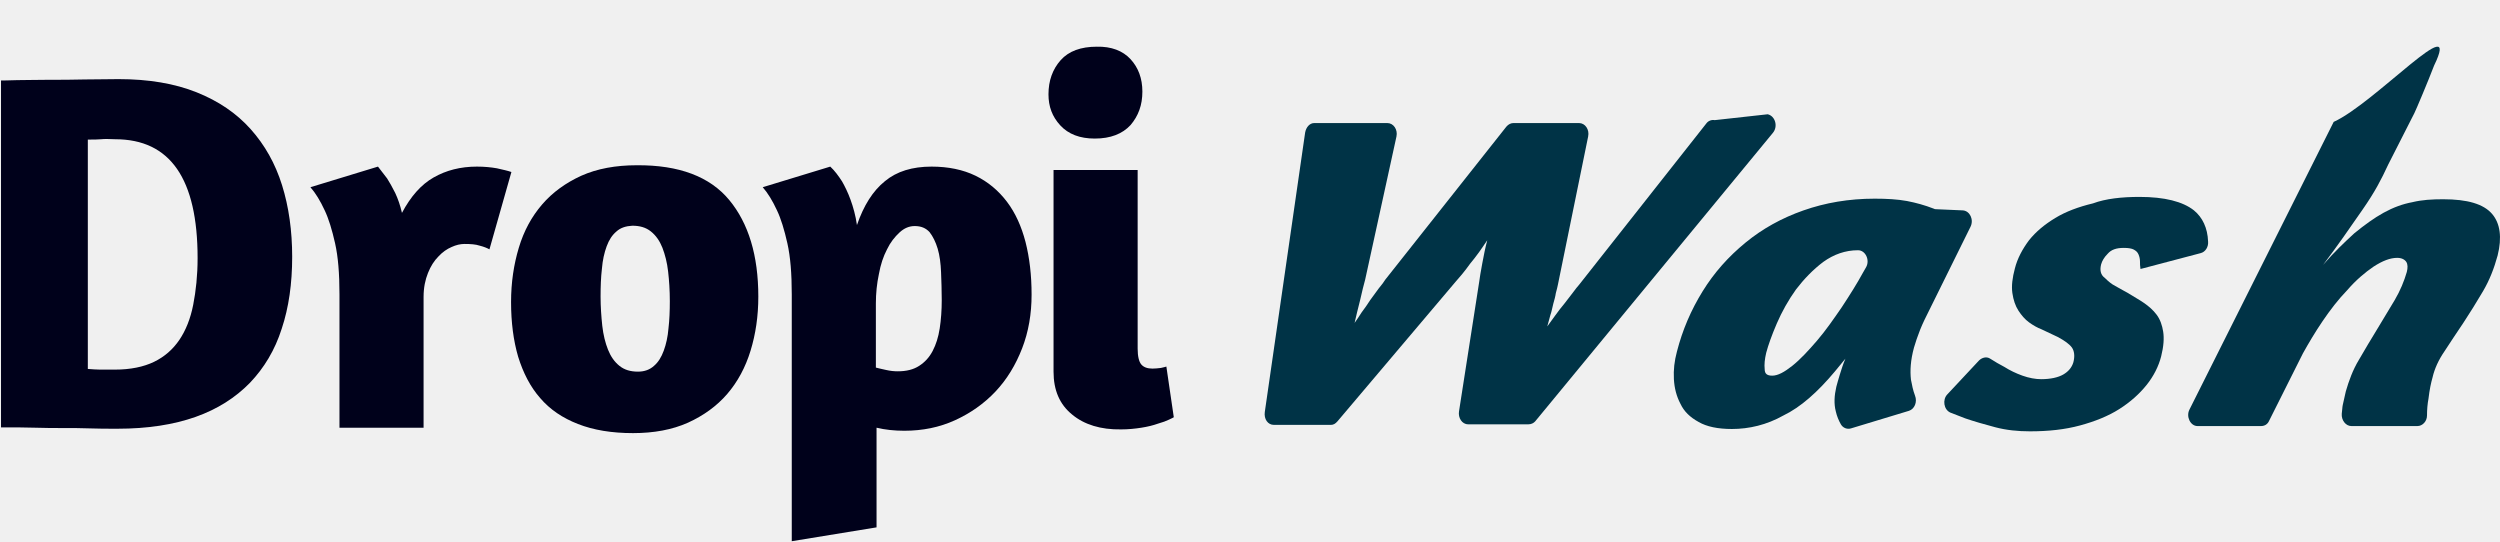
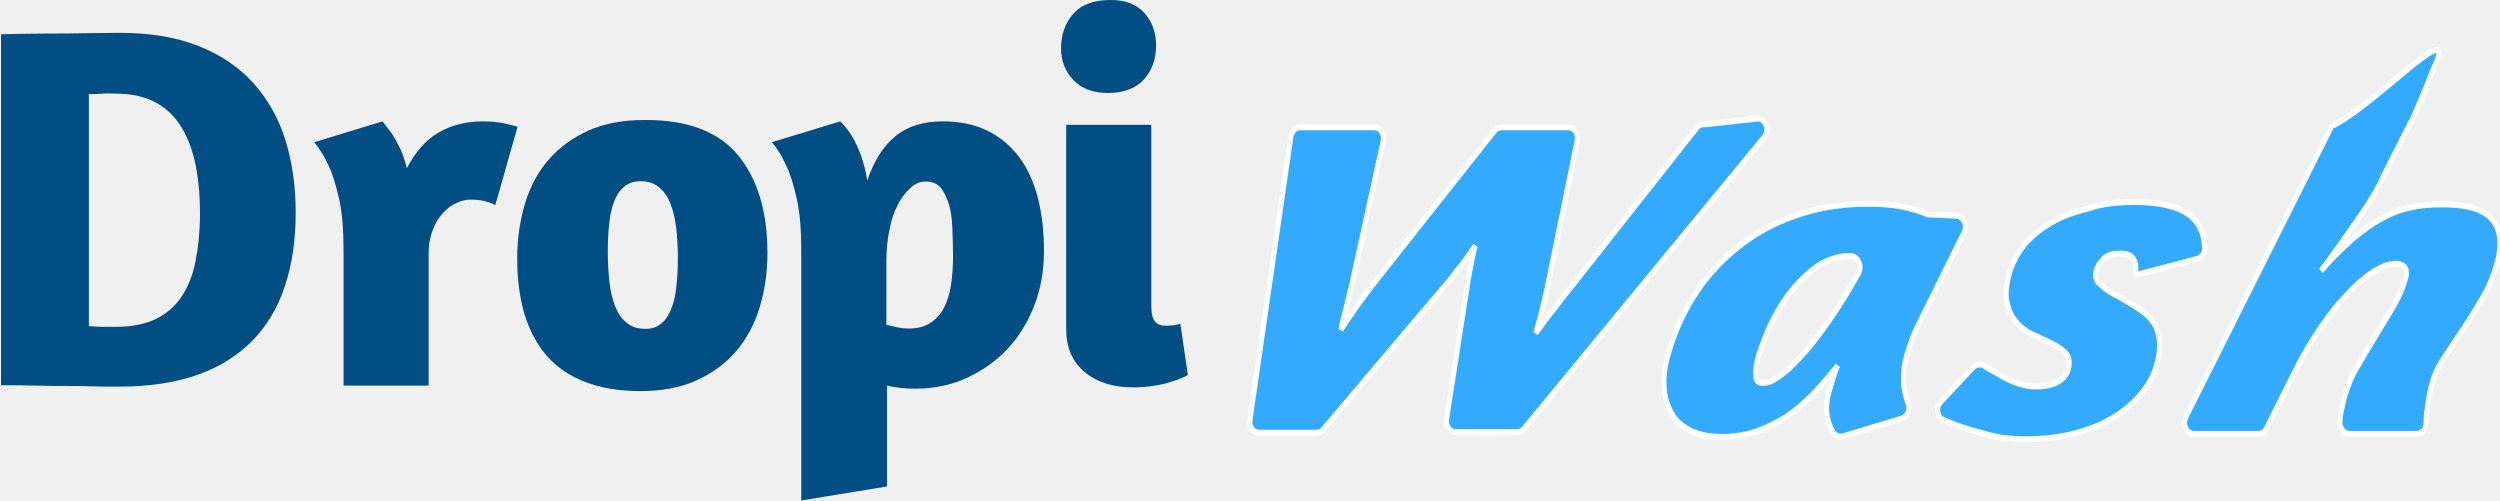
- <svg xmlns="http://www.w3.org/2000/svg" xmlns:xlink="http://www.w3.org/1999/xlink" id="svg944" version="1.1" viewBox="0 0 267.805 57.975" height="57.975mm" width="267.805mm">
+ <svg xmlns="http://www.w3.org/2000/svg" xmlns:xlink="http://www.w3.org/1999/xlink" width="264.63mm" height="52.975mm" viewBox="0 0 264.63 52.975" version="1.1" id="svg944">
  <defs id="defs938">
-     <radialGradient xlink:href="#radialGradient1301" id="radialGradient1436" cx="134.222" cy="75.399" fx="134.222" fy="75.399" r="11.8" gradientTransform="matrix(1,0,0,1.601695,0,-45.3674)" gradientUnits="userSpaceOnUse" />
-     <radialGradient gradientUnits="userSpaceOnUse" gradientTransform="matrix(4.1561,0,0,-6.0971,-183.4513,5111.101)" r="2.016" cy="812.258" cx="4.924" id="radialGradient1301">
-       <stop id="stop1297" style="stop-color:#FFFFFF" offset="0" />
-       <stop id="stop1299" style="stop-color:#FFFFFF;stop-opacity:0" offset="1" />
+     <radialGradient gradientUnits="userSpaceOnUse" gradientTransform="matrix(1,0,0,1.601695,0,-45.3674)" r="11.8" fy="75.399" fx="134.222" cy="75.399" cx="134.222" id="radialGradient1436" xlink:href="#radialGradient1301" />
+     <radialGradient id="radialGradient1301" cx="4.924" cy="812.258" r="2.016" gradientTransform="matrix(4.1561,0,0,-6.0971,-183.4513,5111.101)" gradientUnits="userSpaceOnUse">
+       <stop offset="0" style="stop-color:#FFFFFF" id="stop1297" />
+       <stop offset="1" style="stop-color:#FFFFFF;stop-opacity:0" id="stop1299" />
    </radialGradient>
-     <radialGradient xlink:href="#radialGradient1327" id="radialGradient1438" gradientUnits="userSpaceOnUse" gradientTransform="matrix(4.1561,0,0,-6.0971,113.6708,4991.7)" cx="4.924" cy="812.258" r="2.016" />
-     <radialGradient gradientUnits="userSpaceOnUse" gradientTransform="matrix(0.09778378,-0.0314469,-0.01689566,-0.182,1213.695,8438.211)" r="2.891" cy="46457.09" cx="-3063.001" id="radialGradient1327">
-       <stop id="stop1323" style="stop-color:#FFFFFF" offset="0" />
-       <stop id="stop1325" style="stop-color:#FFFFFF;stop-opacity:0" offset="1" />
+     <radialGradient r="2.016" cy="812.258" cx="4.924" gradientTransform="matrix(4.1561,0,0,-6.0971,113.6708,4991.7)" gradientUnits="userSpaceOnUse" id="radialGradient1438" xlink:href="#radialGradient1327" />
+     <radialGradient id="radialGradient1327" cx="-3063.001" cy="46457.09" r="2.891" gradientTransform="matrix(0.09778378,-0.0314469,-0.01689566,-0.182,1213.695,8438.211)" gradientUnits="userSpaceOnUse">
+       <stop offset="0" style="stop-color:#FFFFFF" id="stop1323" />
+       <stop offset="1" style="stop-color:#FFFFFF;stop-opacity:0" id="stop1325" />
    </radialGradient>
-     <radialGradient xlink:href="#ellipse2641_1_" id="radialGradient1135" gradientUnits="userSpaceOnUse" gradientTransform="matrix(0.1778384,0.00310327,0.08094574,-0.1339584,-3372.653,6589.446)" cx="-3063.001" cy="46457.09" r="2.891" />
-     <radialGradient xlink:href="#ellipse2643_1_" id="radialGradient1137" gradientUnits="userSpaceOnUse" gradientTransform="matrix(0.1790923,0.00498699,0.07330513,-0.1254143,-3342.128,6537.516)" cx="-2315.629" cy="49327.691" r="2.016" />
-     <radialGradient xlink:href="#ellipse2649_1_" id="radialGradient1139" gradientUnits="userSpaceOnUse" gradientTransform="matrix(0.2276964,-0.01123426,0.2189851,-0.2670046,-5109.435,8076.789)" cx="-6259.211" cy="29183.807" r="2.891" />
-     <radialGradient xlink:href="#ellipse2651_1_" id="radialGradient1141" gradientUnits="userSpaceOnUse" gradientTransform="matrix(0.3145484,0.0141898,0.1048768,-0.1926892,-4484.604,7219.94)" cx="1898.124" cy="35898.184" r="2.016" />
+     <radialGradient r="2.891" cy="46457.09" cx="-3063.001" gradientTransform="matrix(0.1778384,0.00310327,0.08094574,-0.1339584,-3372.653,6589.446)" gradientUnits="userSpaceOnUse" id="radialGradient1135" xlink:href="#ellipse2641_1_" />
+     <radialGradient r="2.016" cy="49327.691" cx="-2315.629" gradientTransform="matrix(0.1790923,0.00498699,0.07330513,-0.1254143,-3342.128,6537.516)" gradientUnits="userSpaceOnUse" id="radialGradient1137" xlink:href="#ellipse2643_1_" />
+     <radialGradient r="2.891" cy="29183.807" cx="-6259.211" gradientTransform="matrix(0.2276964,-0.01123426,0.2189851,-0.2670046,-5109.435,8076.789)" gradientUnits="userSpaceOnUse" id="radialGradient1139" xlink:href="#ellipse2649_1_" />
+     <radialGradient r="2.016" cy="35898.184" cx="1898.124" gradientTransform="matrix(0.3145484,0.0141898,0.1048768,-0.1926892,-4484.604,7219.94)" gradientUnits="userSpaceOnUse" id="radialGradient1141" xlink:href="#ellipse2651_1_" />
  </defs>
-   <g transform="translate(0,5.000001)" id="g866">
-     <g id="g1391" transform="matrix(0.3618395,0,0,0.3618395,-79.24286,-31.94849)" style="fill:#00011b;fill-opacity:1">
-       <path id="path1381" class="st14" d="m 219,98.3 c 0.7,0 2.4,0 5.1,-0.1 2.7,0 5.7,-0.1 9.2,-0.1 3.5,0 7.1,0 10.8,-0.1 3.7,0 7.1,-0.1 10,-0.1 8.9,0 16.6,1.3 23.1,3.9 6.5,2.6 11.8,6.2 16,10.9 4.2,4.7 7.3,10.2 9.3,16.6 2,6.4 3,13.5 3,21.2 0,7.9 -1,15 -3.1,21.3 -2,6.3 -5.2,11.6 -9.4,16 -4.3,4.4 -9.6,7.8 -16.1,10.1 -6.5,2.3 -14.2,3.5 -23.1,3.5 -3,0 -5.8,0 -8.3,-0.1 -2.5,-0.1 -5.1,-0.1 -7.7,-0.1 -2.6,0 -5.4,0 -8.3,-0.1 -2.9,-0.1 -6.3,-0.1 -10.2,-0.1 V 98.3 Z m 29.9,17.4 c -0.9,0.1 -2.3,0.1 -3.9,0.1 v 67.9 c 1.4,0.1 2.6,0.2 3.6,0.2 1,0 2.5,0 4.4,0 4.6,0 8.5,-0.8 11.6,-2.3 3.1,-1.5 5.6,-3.7 7.5,-6.5 1.9,-2.8 3.3,-6.3 4.1,-10.4 0.8,-4.1 1.3,-8.7 1.3,-13.8 0,-23.5 -8.1,-35.2 -24.4,-35.2 -1.9,-0.1 -3.3,-0.1 -4.2,0 z" style="fill:#00011b;fill-opacity:1" />
-       <path id="path1383" class="st14" d="m 352.7,147.6 c -1.4,0.6 -2.7,1.5 -3.9,2.8 -1.3,1.3 -2.3,2.9 -3.1,4.9 -0.8,2 -1.3,4.3 -1.3,7.1 v 38.7 h -24.9 v -39.5 c 0,-6.1 -0.4,-11.1 -1.3,-15.1 -0.9,-4 -1.9,-7.3 -3.1,-9.8 -1.3,-2.8 -2.7,-5.1 -4.2,-6.8 l 20,-6.1 c 0.8,1 1.7,2.2 2.7,3.5 0.7,1.1 1.5,2.5 2.4,4.3 0.8,1.7 1.5,3.7 2,5.9 2.6,-4.9 5.7,-8.4 9.4,-10.5 3.7,-2.1 7.9,-3.2 12.8,-3.2 2.2,0 4.2,0.2 5.9,0.5 1.7,0.4 3.2,0.7 4.3,1.1 l -6.5,22.9 c -0.7,-0.4 -1.7,-0.8 -2.9,-1.1 -1.2,-0.4 -2.7,-0.5 -4.5,-0.5 -1.2,0 -2.5,0.3 -3.8,0.9 z" style="fill:#00011b;fill-opacity:1" />
-       <path id="path1385" class="st14" d="m 434.9,133.7 c 5.7,6.9 8.6,16.4 8.6,28.6 0,5.8 -0.8,11.1 -2.3,16 -1.5,4.9 -3.8,9.2 -6.9,12.8 -3.1,3.6 -7,6.4 -11.6,8.5 -4.7,2.1 -10.1,3.1 -16.3,3.1 -6.3,0 -11.7,-0.9 -16.3,-2.7 -4.6,-1.8 -8.3,-4.3 -11.2,-7.7 -2.9,-3.3 -5,-7.4 -6.5,-12.2 -1.4,-4.8 -2.1,-10.2 -2.1,-16.2 0,-5.8 0.8,-11.1 2.3,-16.1 1.5,-5 3.8,-9.2 6.9,-12.8 3.1,-3.6 7,-6.4 11.6,-8.5 4.7,-2.1 10.2,-3.1 16.4,-3.1 12.6,-0.1 21.7,3.4 27.4,10.3 z m -33.4,9.3 c -1.3,1.1 -2.2,2.5 -2.9,4.4 -0.7,1.9 -1.2,4.1 -1.4,6.6 -0.3,2.5 -0.4,5.3 -0.4,8.2 0,3 0.2,5.9 0.5,8.7 0.3,2.7 0.9,5.1 1.7,7.1 0.8,2 1.9,3.6 3.4,4.8 1.5,1.2 3.3,1.7 5.5,1.7 1.9,0 3.5,-0.6 4.7,-1.7 1.3,-1.1 2.2,-2.6 2.9,-4.5 0.7,-1.9 1.2,-4.1 1.4,-6.6 0.3,-2.5 0.4,-5.2 0.4,-8.1 0,-3.1 -0.2,-6.1 -0.5,-8.7 -0.3,-2.7 -0.9,-5 -1.7,-7.1 -0.8,-2 -1.9,-3.6 -3.4,-4.8 -1.5,-1.2 -3.3,-1.7 -5.5,-1.7 -1.9,0.1 -3.5,0.6 -4.7,1.7 z" style="fill:#00011b;fill-opacity:1" />
-       <path id="path1387" class="st14" d="m 453.4,234.7 v -73.1 c 0,-6.1 -0.4,-11.1 -1.3,-15.1 -0.9,-4 -1.9,-7.3 -3.1,-9.8 -1.3,-2.8 -2.7,-5.1 -4.2,-6.8 l 20,-6.1 c 1.3,1.2 2.4,2.7 3.5,4.4 0.8,1.4 1.7,3.2 2.5,5.4 0.8,2.2 1.5,4.7 1.9,7.5 2,-5.8 4.7,-10.1 8.3,-13 3.5,-2.9 8.1,-4.3 13.8,-4.3 4.9,0 9.3,0.9 13,2.7 3.7,1.8 6.8,4.4 9.3,7.7 2.5,3.3 4.3,7.3 5.5,11.9 1.2,4.7 1.8,9.9 1.8,15.6 0,5.7 -0.9,11 -2.8,15.9 -1.9,4.9 -4.5,9.2 -7.9,12.8 -3.4,3.6 -7.4,6.4 -12,8.5 -4.6,2.1 -9.6,3.1 -15,3.1 -2.9,0 -5.7,-0.3 -8.2,-0.9 v 29.5 z m 31.9,-91.4 c -1.4,1.3 -2.7,2.9 -3.7,5 -1.1,2.1 -1.9,4.5 -2.4,7.3 -0.6,2.8 -0.9,5.7 -0.9,8.7 v 19 c 0.7,0.2 1.7,0.4 3,0.7 1.3,0.3 2.4,0.4 3.5,0.4 2.5,0 4.6,-0.5 6.3,-1.6 1.7,-1.1 3,-2.5 4,-4.4 1,-1.9 1.7,-4.1 2.1,-6.7 0.4,-2.6 0.6,-5.4 0.6,-8.4 0,-2.8 -0.1,-5.6 -0.2,-8.2 -0.1,-2.6 -0.4,-5 -1,-7 -0.6,-2 -1.4,-3.6 -2.4,-4.9 -1.1,-1.2 -2.5,-1.8 -4.4,-1.8 -1.6,0 -3.1,0.6 -4.5,1.9 z" style="fill:#00011b;fill-opacity:1" />
-       <path id="path1389" class="st14" d="m 553.7,92 c 2.3,2.5 3.5,5.7 3.5,9.6 0,4 -1.2,7.2 -3.5,9.9 -2.4,2.6 -5.9,4 -10.6,4 -4.4,0 -7.8,-1.3 -10.2,-3.9 -2.4,-2.6 -3.5,-5.6 -3.5,-9.2 0,-4 1.2,-7.4 3.6,-10.1 2.4,-2.7 6,-4 10.7,-4 4.3,-0.1 7.7,1.2 10,3.7 z m -17.3,105.2 c -3.7,-3 -5.5,-7.2 -5.5,-12.7 v -59.7 h 24.9 v 52.9 c 0,2.3 0.4,3.9 1.1,4.7 0.7,0.8 1.8,1.2 3.3,1.2 0.8,0 1.7,-0.1 2.5,-0.2 0.8,-0.2 1.4,-0.3 1.6,-0.4 l 2.2,15 c -0.1,0.1 -0.6,0.3 -1.4,0.7 -0.8,0.4 -1.9,0.8 -3.3,1.2 -1.4,0.5 -3,0.9 -4.9,1.2 -1.9,0.3 -3.9,0.5 -6,0.5 -6,0.1 -10.9,-1.4 -14.5,-4.4 z" style="fill:#00011b;fill-opacity:1" />
-     </g>
-     <g id="g1121" transform="matrix(0.5403531,0,0,0.6278152,22.17594,-120.2058)" style="fill:#003346;fill-opacity:1">
-       <path id="path119" class="st15" d="m 252.2,231.6 c 0.1,-0.7 0.3,-1.7 0.6,-3.1 0.3,-1.4 0.6,-2.7 1,-4 -0.5,0.6 -1,1.3 -1.6,2 -0.6,0.7 -1.2,1.4 -1.8,2 -0.6,0.7 -1.1,1.3 -1.6,1.8 -0.5,0.5 -0.9,0.9 -1.2,1.2 l -23.5,23.9 c -0.4,0.4 -0.8,0.6 -1.3,0.6 h -11.3 c -1.2,0 -2,-1 -1.8,-2.2 l 8,-47.7 c 0.2,-0.9 0.9,-1.6 1.8,-1.6 H 234 c 1.2,0 2.1,1.1 1.8,2.3 l -6.2,24.4 c -0.3,0.9 -0.6,2 -1,3.5 -0.4,1.4 -0.8,2.7 -1.1,3.9 0.4,-0.5 0.9,-1.1 1.4,-1.8 0.6,-0.7 1.2,-1.4 1.7,-2.1 0.6,-0.7 1.1,-1.3 1.7,-2 0.6,-0.6 1,-1.1 1.3,-1.5 l 24,-26.1 c 0.4,-0.4 0.9,-0.6 1.4,-0.6 h 13 c 1.2,0 2.1,1.1 1.8,2.3 l -6,25.3 c -0.1,0.4 -0.2,0.8 -0.4,1.4 -0.1,0.6 -0.3,1.2 -0.5,1.8 -0.2,0.6 -0.3,1.3 -0.6,2 -0.2,0.7 -0.4,1.3 -0.6,1.9 0.5,-0.6 1,-1.2 1.6,-1.9 0.6,-0.7 1.2,-1.4 1.8,-2 0.6,-0.7 1.2,-1.3 1.7,-1.9 0.5,-0.6 0.9,-1 1.2,-1.3 l 25.2,-27.5 c 0.4,-0.5 1.1,-0.7 1.7,-0.6 l 10.5,-1 c 1.5,0.3 2.1,2.1 1,3.2 l -47.1,49.2 c -0.3,0.3 -0.8,0.5 -1.3,0.5 h -12 c -1.2,0 -2,-1.1 -1.8,-2.2 z" style="fill:#003346;fill-opacity:1" />
-       <path id="path121" class="st15" d="m 302.3,256.7 c -2.8,0 -5,-0.4 -6.6,-1.2 -1.7,-0.8 -2.9,-1.8 -3.6,-3.1 -0.8,-1.3 -1.2,-2.7 -1.3,-4.2 -0.1,-1.6 0.1,-3.1 0.6,-4.7 1.1,-3.7 2.8,-7.1 5.1,-10.3 2.3,-3.2 5.1,-5.9 8.5,-8.3 3.4,-2.4 7.2,-4.2 11.5,-5.5 4.3,-1.3 9,-2 14.1,-2 2.4,0 4.5,0.1 6.4,0.4 1.8,0.3 3.5,0.7 5.3,1.3 0.2,0.1 0.3,0.1 0.5,0.1 l 5.3,0.2 c 1.4,0.1 2.2,1.6 1.5,2.8 l -8.1,14.1 c -0.7,1.2 -1.4,2.4 -1.9,3.5 -0.5,1.1 -0.9,2.1 -1.2,3 -0.7,2.2 -0.8,4 -0.6,5.5 0.2,0.9 0.4,1.8 0.8,2.7 0.5,1.1 -0.1,2.3 -1.2,2.6 l -11.5,3 c -0.8,0.2 -1.6,-0.1 -2,-0.7 -0.4,-0.6 -0.8,-1.4 -1,-2.2 -0.4,-1.3 -0.3,-2.7 0.1,-4.2 0.2,-0.6 0.4,-1.3 0.7,-2.1 0.3,-0.8 0.6,-1.7 1.1,-2.7 l -2.1,2.2 c -3.4,3.5 -6.8,6.1 -10.2,7.5 -3.3,1.6 -6.8,2.3 -10.2,2.3 z m 8,-9.1 c 1.1,0 2.4,-0.6 4,-1.7 1.6,-1.1 3.2,-2.6 4.9,-4.3 1.7,-1.7 3.3,-3.7 4.9,-5.7 1.6,-2.1 3,-4 4.2,-5.9 l 0.6,-0.9 c 0.8,-1.2 -0.1,-2.9 -1.6,-2.9 v 0 c -2.5,0 -4.8,0.7 -6.9,2 -2,1.3 -3.8,2.9 -5.4,4.7 -1.5,1.8 -2.8,3.8 -3.8,5.8 -1,2 -1.7,3.7 -2.1,5 -0.3,1.1 -0.4,2 -0.3,2.8 0,0.8 0.5,1.1 1.5,1.1 z" style="fill:#003346;fill-opacity:1" />
-       <path id="path123" class="st15" d="m 383.1,217.1 c 5,0 8.6,0.8 10.8,2.3 1.7,1.2 2.7,3 2.8,5.3 0.1,0.9 -0.5,1.8 -1.5,2 l -11.9,2.7 c -0.1,-0.5 -0.1,-0.9 -0.1,-1.3 0,-0.4 -0.1,-0.8 -0.3,-1.2 -0.2,-0.4 -0.5,-0.6 -0.9,-0.8 -0.4,-0.2 -1.1,-0.3 -2,-0.3 -1.5,0 -2.5,0.3 -3.2,1 -0.7,0.6 -1.1,1.2 -1.3,1.8 -0.3,1 -0.1,1.8 0.7,2.3 0.7,0.6 1.4,1.1 2.1,1.4 l 2.5,1.2 c 1.1,0.6 2.2,1.1 3.2,1.7 1,0.6 1.8,1.2 2.5,2 0.7,0.8 1.1,1.8 1.3,2.9 0.2,1.1 0.1,2.5 -0.4,4.2 -0.5,1.7 -1.5,3.4 -2.9,4.9 -1.4,1.5 -3.2,2.9 -5.4,4.1 -2.2,1.2 -4.8,2.1 -7.8,2.8 -3,0.7 -6.3,1 -9.9,1 -2.4,0 -4.7,-0.2 -6.9,-0.7 -2.2,-0.5 -4.2,-1 -5.9,-1.5 -1,-0.3 -2,-0.7 -3,-1 -1.3,-0.5 -1.6,-2.2 -0.6,-3.1 l 6.3,-5.8 c 0.6,-0.5 1.5,-0.7 2.2,-0.3 0.9,0.5 1.9,1 2.8,1.4 1.1,0.6 2.3,1.1 3.6,1.5 1.3,0.4 2.6,0.6 3.7,0.6 1.9,0 3.4,-0.3 4.4,-0.8 1,-0.5 1.7,-1.2 2,-2.1 0.3,-1 0.2,-1.9 -0.3,-2.5 -0.5,-0.6 -1.5,-1.2 -2.8,-1.8 l -3.2,-1.3 c -0.9,-0.3 -1.7,-0.7 -2.5,-1.2 -0.8,-0.5 -1.5,-1.2 -2.1,-2 -0.6,-0.8 -1,-1.8 -1.2,-3 -0.2,-1.2 0,-2.6 0.5,-4.2 0.5,-1.7 1.5,-3.3 2.8,-4.8 1.4,-1.5 3.1,-2.7 5.2,-3.8 2.1,-1.1 4.6,-1.9 7.5,-2.5 2.5,-0.8 5.7,-1.1 9.2,-1.1 z" style="fill:#003346;fill-opacity:1" />
-       <path id="path125" class="st15" d="m 421.6,204.3 c 8.2,-3.2 25.6,-19.7 19.9,-9.6 -1.1,2.5 -3.6,7.6 -3.9,8.1 l -5.2,8.8 c -1.4,2.6 -2.6,4.6 -5.1,7.7 -2.4,3 -5,6.2 -7.8,9.4 2.2,-2.2 4.3,-3.9 6.2,-5.4 2,-1.4 3.9,-2.6 5.8,-3.5 1.9,-0.9 3.8,-1.5 5.7,-1.8 1.9,-0.4 3.9,-0.5 6.1,-0.5 4.8,0 8,0.8 9.7,2.5 1.6,1.6 2,4 1.1,7.1 -0.7,2.2 -1.6,4.2 -2.9,6.1 -1.3,1.9 -2.6,3.7 -3.9,5.4 -1.3,1.7 -2.6,3.3 -3.7,4.8 -1.2,1.5 -2,3 -2.4,4.5 -0.3,0.9 -0.6,2.1 -0.8,3.6 -0.2,0.9 -0.3,1.9 -0.3,2.9 0,1 -0.9,1.8 -1.9,1.8 h -13.1 c -1.1,0 -2,-1 -1.9,-2.1 0.1,-0.6 0.1,-1.1 0.2,-1.5 0.2,-0.8 0.4,-1.6 0.6,-2.3 0.6,-1.8 1.4,-3.7 2.6,-5.4 1.2,-1.8 2.4,-3.5 3.6,-5.2 1.2,-1.7 2.4,-3.4 3.5,-5 1.1,-1.6 1.9,-3.3 2.4,-4.8 0.2,-0.7 0.2,-1.3 -0.1,-1.7 -0.3,-0.4 -0.9,-0.7 -1.8,-0.7 -1.4,0 -2.9,0.5 -4.7,1.5 -1.7,1 -3.5,2.3 -5.2,4 -1.8,1.6 -3.4,3.4 -4.9,5.3 -1.5,1.9 -2.8,3.8 -3.9,5.5 l -6.7,11.5 c -0.3,0.6 -0.9,0.9 -1.6,0.9 h -12.6 c -1.4,0 -2.3,-1.6 -1.6,-2.8 l 28.6,-49.1" style="fill:#003346;fill-opacity:1" />
-     </g>
+   <g id="g1391" transform="matrix(0.3618395,0,0,0.3618395,-79.24286,-31.94849)" style="opacity:1;mix-blend-mode:normal;fill:#014e84;fill-opacity:1">
+     <path id="path1381" class="st14" d="m 219,98.3 c 0.7,0 2.4,0 5.1,-0.1 2.7,0 5.7,-0.1 9.2,-0.1 3.5,0 7.1,0 10.8,-0.1 3.7,0 7.1,-0.1 10,-0.1 8.9,0 16.6,1.3 23.1,3.9 6.5,2.6 11.8,6.2 16,10.9 4.2,4.7 7.3,10.2 9.3,16.6 2,6.4 3,13.5 3,21.2 0,7.9 -1,15 -3.1,21.3 -2,6.3 -5.2,11.6 -9.4,16 -4.3,4.4 -9.6,7.8 -16.1,10.1 -6.5,2.3 -14.2,3.5 -23.1,3.5 -3,0 -5.8,0 -8.3,-0.1 -2.5,-0.1 -5.1,-0.1 -7.7,-0.1 -2.6,0 -5.4,0 -8.3,-0.1 -2.9,-0.1 -6.3,-0.1 -10.2,-0.1 V 98.3 Z m 29.9,17.4 c -0.9,0.1 -2.3,0.1 -3.9,0.1 v 67.9 c 1.4,0.1 2.6,0.2 3.6,0.2 1,0 2.5,0 4.4,0 4.6,0 8.5,-0.8 11.6,-2.3 3.1,-1.5 5.6,-3.7 7.5,-6.5 1.9,-2.8 3.3,-6.3 4.1,-10.4 0.8,-4.1 1.3,-8.7 1.3,-13.8 0,-23.5 -8.1,-35.2 -24.4,-35.2 -1.9,-0.1 -3.3,-0.1 -4.2,0 z" style="fill:#014e84;fill-opacity:1" />
+     <path id="path1383" class="st14" d="m 352.7,147.6 c -1.4,0.6 -2.7,1.5 -3.9,2.8 -1.3,1.3 -2.3,2.9 -3.1,4.9 -0.8,2 -1.3,4.3 -1.3,7.1 v 38.7 h -24.9 v -39.5 c 0,-6.1 -0.4,-11.1 -1.3,-15.1 -0.9,-4 -1.9,-7.3 -3.1,-9.8 -1.3,-2.8 -2.7,-5.1 -4.2,-6.8 l 20,-6.1 c 0.8,1 1.7,2.2 2.7,3.5 0.7,1.1 1.5,2.5 2.4,4.3 0.8,1.7 1.5,3.7 2,5.9 2.6,-4.9 5.7,-8.4 9.4,-10.5 3.7,-2.1 7.9,-3.2 12.8,-3.2 2.2,0 4.2,0.2 5.9,0.5 1.7,0.4 3.2,0.7 4.3,1.1 l -6.5,22.9 c -0.7,-0.4 -1.7,-0.8 -2.9,-1.1 -1.2,-0.4 -2.7,-0.5 -4.5,-0.5 -1.2,0 -2.5,0.3 -3.8,0.9 z" style="fill:#014e84;fill-opacity:1" />
+     <path id="path1385" class="st14" d="m 434.9,133.7 c 5.7,6.9 8.6,16.4 8.6,28.6 0,5.8 -0.8,11.1 -2.3,16 -1.5,4.9 -3.8,9.2 -6.9,12.8 -3.1,3.6 -7,6.4 -11.6,8.5 -4.7,2.1 -10.1,3.1 -16.3,3.1 -6.3,0 -11.7,-0.9 -16.3,-2.7 -4.6,-1.8 -8.3,-4.3 -11.2,-7.7 -2.9,-3.3 -5,-7.4 -6.5,-12.2 -1.4,-4.8 -2.1,-10.2 -2.1,-16.2 0,-5.8 0.8,-11.1 2.3,-16.1 1.5,-5 3.8,-9.2 6.9,-12.8 3.1,-3.6 7,-6.4 11.6,-8.5 4.7,-2.1 10.2,-3.1 16.4,-3.1 12.6,-0.1 21.7,3.4 27.4,10.3 z m -33.4,9.3 c -1.3,1.1 -2.2,2.5 -2.9,4.4 -0.7,1.9 -1.2,4.1 -1.4,6.6 -0.3,2.5 -0.4,5.3 -0.4,8.2 0,3 0.2,5.9 0.5,8.7 0.3,2.7 0.9,5.1 1.7,7.1 0.8,2 1.9,3.6 3.4,4.8 1.5,1.2 3.3,1.7 5.5,1.7 1.9,0 3.5,-0.6 4.7,-1.7 1.3,-1.1 2.2,-2.6 2.9,-4.5 0.7,-1.9 1.2,-4.1 1.4,-6.6 0.3,-2.5 0.4,-5.2 0.4,-8.1 0,-3.1 -0.2,-6.1 -0.5,-8.7 -0.3,-2.7 -0.9,-5 -1.7,-7.1 -0.8,-2 -1.9,-3.6 -3.4,-4.8 -1.5,-1.2 -3.3,-1.7 -5.5,-1.7 -1.9,0.1 -3.5,0.6 -4.7,1.7 z" style="fill:#014e84;fill-opacity:1" />
+     <path id="path1387" class="st14" d="m 453.4,234.7 v -73.1 c 0,-6.1 -0.4,-11.1 -1.3,-15.1 -0.9,-4 -1.9,-7.3 -3.1,-9.8 -1.3,-2.8 -2.7,-5.1 -4.2,-6.8 l 20,-6.1 c 1.3,1.2 2.4,2.7 3.5,4.4 0.8,1.4 1.7,3.2 2.5,5.4 0.8,2.2 1.5,4.7 1.9,7.5 2,-5.8 4.7,-10.1 8.3,-13 3.5,-2.9 8.1,-4.3 13.8,-4.3 4.9,0 9.3,0.9 13,2.7 3.7,1.8 6.8,4.4 9.3,7.7 2.5,3.3 4.3,7.3 5.5,11.9 1.2,4.7 1.8,9.9 1.8,15.6 0,5.7 -0.9,11 -2.8,15.9 -1.9,4.9 -4.5,9.2 -7.9,12.8 -3.4,3.6 -7.4,6.4 -12,8.5 -4.6,2.1 -9.6,3.1 -15,3.1 -2.9,0 -5.7,-0.3 -8.2,-0.9 v 29.5 z m 31.9,-91.4 c -1.4,1.3 -2.7,2.9 -3.7,5 -1.1,2.1 -1.9,4.5 -2.4,7.3 -0.6,2.8 -0.9,5.7 -0.9,8.7 v 19 c 0.7,0.2 1.7,0.4 3,0.7 1.3,0.3 2.4,0.4 3.5,0.4 2.5,0 4.6,-0.5 6.3,-1.6 1.7,-1.1 3,-2.5 4,-4.4 1,-1.9 1.7,-4.1 2.1,-6.7 0.4,-2.6 0.6,-5.4 0.6,-8.4 0,-2.8 -0.1,-5.6 -0.2,-8.2 -0.1,-2.6 -0.4,-5 -1,-7 -0.6,-2 -1.4,-3.6 -2.4,-4.9 -1.1,-1.2 -2.5,-1.8 -4.4,-1.8 -1.6,0 -3.1,0.6 -4.5,1.9 z" style="fill:#014e84;fill-opacity:1" />
+     <path id="path1389" class="st14" d="m 553.7,92 c 2.3,2.5 3.5,5.7 3.5,9.6 0,4 -1.2,7.2 -3.5,9.9 -2.4,2.6 -5.9,4 -10.6,4 -4.4,0 -7.8,-1.3 -10.2,-3.9 -2.4,-2.6 -3.5,-5.6 -3.5,-9.2 0,-4 1.2,-7.4 3.6,-10.1 2.4,-2.7 6,-4 10.7,-4 4.3,-0.1 7.7,1.2 10,3.7 z m -17.3,105.2 c -3.7,-3 -5.5,-7.2 -5.5,-12.7 v -59.7 h 24.9 v 52.9 c 0,2.3 0.4,3.9 1.1,4.7 0.7,0.8 1.8,1.2 3.3,1.2 0.8,0 1.7,-0.1 2.5,-0.2 0.8,-0.2 1.4,-0.3 1.6,-0.4 l 2.2,15 c -0.1,0.1 -0.6,0.3 -1.4,0.7 -0.8,0.4 -1.9,0.8 -3.3,1.2 -1.4,0.5 -3,0.9 -4.9,1.2 -1.9,0.3 -3.9,0.5 -6,0.5 -6,0.1 -10.9,-1.4 -14.5,-4.4 z" style="fill:#014e84;fill-opacity:1" />
+   </g>
+   <g id="g1121" transform="matrix(0.5403531,0,0,0.6278152,19.00094,-114.9142)" style="opacity:0.993;fill:#33aaff;fill-opacity:1;stroke:#ffffff;stroke-opacity:1">
+     <path id="path119" class="st15" d="m 252.2,231.6 c 0.1,-0.7 0.3,-1.7 0.6,-3.1 0.3,-1.4 0.6,-2.7 1,-4 -0.5,0.6 -1,1.3 -1.6,2 -0.6,0.7 -1.2,1.4 -1.8,2 -0.6,0.7 -1.1,1.3 -1.6,1.8 -0.5,0.5 -0.9,0.9 -1.2,1.2 l -23.5,23.9 c -0.4,0.4 -0.8,0.6 -1.3,0.6 h -11.3 c -1.2,0 -2,-1 -1.8,-2.2 l 8,-47.7 c 0.2,-0.9 0.9,-1.6 1.8,-1.6 H 234 c 1.2,0 2.1,1.1 1.8,2.3 l -6.2,24.4 c -0.3,0.9 -0.6,2 -1,3.5 -0.4,1.4 -0.8,2.7 -1.1,3.9 0.4,-0.5 0.9,-1.1 1.4,-1.8 0.6,-0.7 1.2,-1.4 1.7,-2.1 0.6,-0.7 1.1,-1.3 1.7,-2 0.6,-0.6 1,-1.1 1.3,-1.5 l 24,-26.1 c 0.4,-0.4 0.9,-0.6 1.4,-0.6 h 13 c 1.2,0 2.1,1.1 1.8,2.3 l -6,25.3 c -0.1,0.4 -0.2,0.8 -0.4,1.4 -0.1,0.6 -0.3,1.2 -0.5,1.8 -0.2,0.6 -0.3,1.3 -0.6,2 -0.2,0.7 -0.4,1.3 -0.6,1.9 0.5,-0.6 1,-1.2 1.6,-1.9 0.6,-0.7 1.2,-1.4 1.8,-2 0.6,-0.7 1.2,-1.3 1.7,-1.9 0.5,-0.6 0.9,-1 1.2,-1.3 l 25.2,-27.5 c 0.4,-0.5 1.1,-0.7 1.7,-0.6 l 10.5,-1 c 1.5,0.3 2.1,2.1 1,3.2 l -47.1,49.2 c -0.3,0.3 -0.8,0.5 -1.3,0.5 h -12 c -1.2,0 -2,-1.1 -1.8,-2.2 z" style="fill:#33aaff;fill-opacity:1;stroke:#ffffff;stroke-opacity:1" />
+     <path id="path121" class="st15" d="m 302.3,256.7 c -2.8,0 -5,-0.4 -6.6,-1.2 -1.7,-0.8 -2.9,-1.8 -3.6,-3.1 -0.8,-1.3 -1.2,-2.7 -1.3,-4.2 -0.1,-1.6 0.1,-3.1 0.6,-4.7 1.1,-3.7 2.8,-7.1 5.1,-10.3 2.3,-3.2 5.1,-5.9 8.5,-8.3 3.4,-2.4 7.2,-4.2 11.5,-5.5 4.3,-1.3 9,-2 14.1,-2 2.4,0 4.5,0.1 6.4,0.4 1.8,0.3 3.5,0.7 5.3,1.3 0.2,0.1 0.3,0.1 0.5,0.1 l 5.3,0.2 c 1.4,0.1 2.2,1.6 1.5,2.8 l -8.1,14.1 c -0.7,1.2 -1.4,2.4 -1.9,3.5 -0.5,1.1 -0.9,2.1 -1.2,3 -0.7,2.2 -0.8,4 -0.6,5.5 0.2,0.9 0.4,1.8 0.8,2.7 0.5,1.1 -0.1,2.3 -1.2,2.6 l -11.5,3 c -0.8,0.2 -1.6,-0.1 -2,-0.7 -0.4,-0.6 -0.8,-1.4 -1,-2.2 -0.4,-1.3 -0.3,-2.7 0.1,-4.2 0.2,-0.6 0.4,-1.3 0.7,-2.1 0.3,-0.8 0.6,-1.7 1.1,-2.7 l -2.1,2.2 c -3.4,3.5 -6.8,6.1 -10.2,7.5 -3.3,1.6 -6.8,2.3 -10.2,2.3 z m 8,-9.1 c 1.1,0 2.4,-0.6 4,-1.7 1.6,-1.1 3.2,-2.6 4.9,-4.3 1.7,-1.7 3.3,-3.7 4.9,-5.7 1.6,-2.1 3,-4 4.2,-5.9 l 0.6,-0.9 c 0.8,-1.2 -0.1,-2.9 -1.6,-2.9 v 0 c -2.5,0 -4.8,0.7 -6.9,2 -2,1.3 -3.8,2.9 -5.4,4.7 -1.5,1.8 -2.8,3.8 -3.8,5.8 -1,2 -1.7,3.7 -2.1,5 -0.3,1.1 -0.4,2 -0.3,2.8 0,0.8 0.5,1.1 1.5,1.1 z" style="fill:#33aaff;fill-opacity:1;stroke:#ffffff;stroke-opacity:1" />
+     <path id="path123" class="st15" d="m 383.1,217.1 c 5,0 8.6,0.8 10.8,2.3 1.7,1.2 2.7,3 2.8,5.3 0.1,0.9 -0.5,1.8 -1.5,2 l -11.9,2.7 c -0.1,-0.5 -0.1,-0.9 -0.1,-1.3 0,-0.4 -0.1,-0.8 -0.3,-1.2 -0.2,-0.4 -0.5,-0.6 -0.9,-0.8 -0.4,-0.2 -1.1,-0.3 -2,-0.3 -1.5,0 -2.5,0.3 -3.2,1 -0.7,0.6 -1.1,1.2 -1.3,1.8 -0.3,1 -0.1,1.8 0.7,2.3 0.7,0.6 1.4,1.1 2.1,1.4 l 2.5,1.2 c 1.1,0.6 2.2,1.1 3.2,1.7 1,0.6 1.8,1.2 2.5,2 0.7,0.8 1.1,1.8 1.3,2.9 0.2,1.1 0.1,2.5 -0.4,4.2 -0.5,1.7 -1.5,3.4 -2.9,4.9 -1.4,1.5 -3.2,2.9 -5.4,4.1 -2.2,1.2 -4.8,2.1 -7.8,2.8 -3,0.7 -6.3,1 -9.9,1 -2.4,0 -4.7,-0.2 -6.9,-0.7 -2.2,-0.5 -4.2,-1 -5.9,-1.5 -1,-0.3 -2,-0.7 -3,-1 -1.3,-0.5 -1.6,-2.2 -0.6,-3.1 l 6.3,-5.8 c 0.6,-0.5 1.5,-0.7 2.2,-0.3 0.9,0.5 1.9,1 2.8,1.4 1.1,0.6 2.3,1.1 3.6,1.5 1.3,0.4 2.6,0.6 3.7,0.6 1.9,0 3.4,-0.3 4.4,-0.8 1,-0.5 1.7,-1.2 2,-2.1 0.3,-1 0.2,-1.9 -0.3,-2.5 -0.5,-0.6 -1.5,-1.2 -2.8,-1.8 l -3.2,-1.3 c -0.9,-0.3 -1.7,-0.7 -2.5,-1.2 -0.8,-0.5 -1.5,-1.2 -2.1,-2 -0.6,-0.8 -1,-1.8 -1.2,-3 -0.2,-1.2 0,-2.6 0.5,-4.2 0.5,-1.7 1.5,-3.3 2.8,-4.8 1.4,-1.5 3.1,-2.7 5.2,-3.8 2.1,-1.1 4.6,-1.9 7.5,-2.5 2.5,-0.8 5.7,-1.1 9.2,-1.1 z" style="fill:#33aaff;fill-opacity:1;stroke:#ffffff;stroke-opacity:1" />
+     <path id="path125" class="st15" d="m 421.6,204.3 c 8.2,-3.2 25.6,-19.7 19.9,-9.6 -1.1,2.5 -3.6,7.6 -3.9,8.1 l -5.2,8.8 c -1.4,2.6 -2.6,4.6 -5.1,7.7 -2.4,3 -5,6.2 -7.8,9.4 2.2,-2.2 4.3,-3.9 6.2,-5.4 2,-1.4 3.9,-2.6 5.8,-3.5 1.9,-0.9 3.8,-1.5 5.7,-1.8 1.9,-0.4 3.9,-0.5 6.1,-0.5 4.8,0 8,0.8 9.7,2.5 1.6,1.6 2,4 1.1,7.1 -0.7,2.2 -1.6,4.2 -2.9,6.1 -1.3,1.9 -2.6,3.7 -3.9,5.4 -1.3,1.7 -2.6,3.3 -3.7,4.8 -1.2,1.5 -2,3 -2.4,4.5 -0.3,0.9 -0.6,2.1 -0.8,3.6 -0.2,0.9 -0.3,1.9 -0.3,2.9 0,1 -0.9,1.8 -1.9,1.8 h -13.1 c -1.1,0 -2,-1 -1.9,-2.1 0.1,-0.6 0.1,-1.1 0.2,-1.5 0.2,-0.8 0.4,-1.6 0.6,-2.3 0.6,-1.8 1.4,-3.7 2.6,-5.4 1.2,-1.8 2.4,-3.5 3.6,-5.2 1.2,-1.7 2.4,-3.4 3.5,-5 1.1,-1.6 1.9,-3.3 2.4,-4.8 0.2,-0.7 0.2,-1.3 -0.1,-1.7 -0.3,-0.4 -0.9,-0.7 -1.8,-0.7 -1.4,0 -2.9,0.5 -4.7,1.5 -1.7,1 -3.5,2.3 -5.2,4 -1.8,1.6 -3.4,3.4 -4.9,5.3 -1.5,1.9 -2.8,3.8 -3.9,5.5 l -6.7,11.5 c -0.3,0.6 -0.9,0.9 -1.6,0.9 h -12.6 c -1.4,0 -2.3,-1.6 -1.6,-2.8 l 28.6,-49.1" style="fill:#33aaff;fill-opacity:1;stroke:#ffffff;stroke-opacity:1" />
  </g>
</svg>
